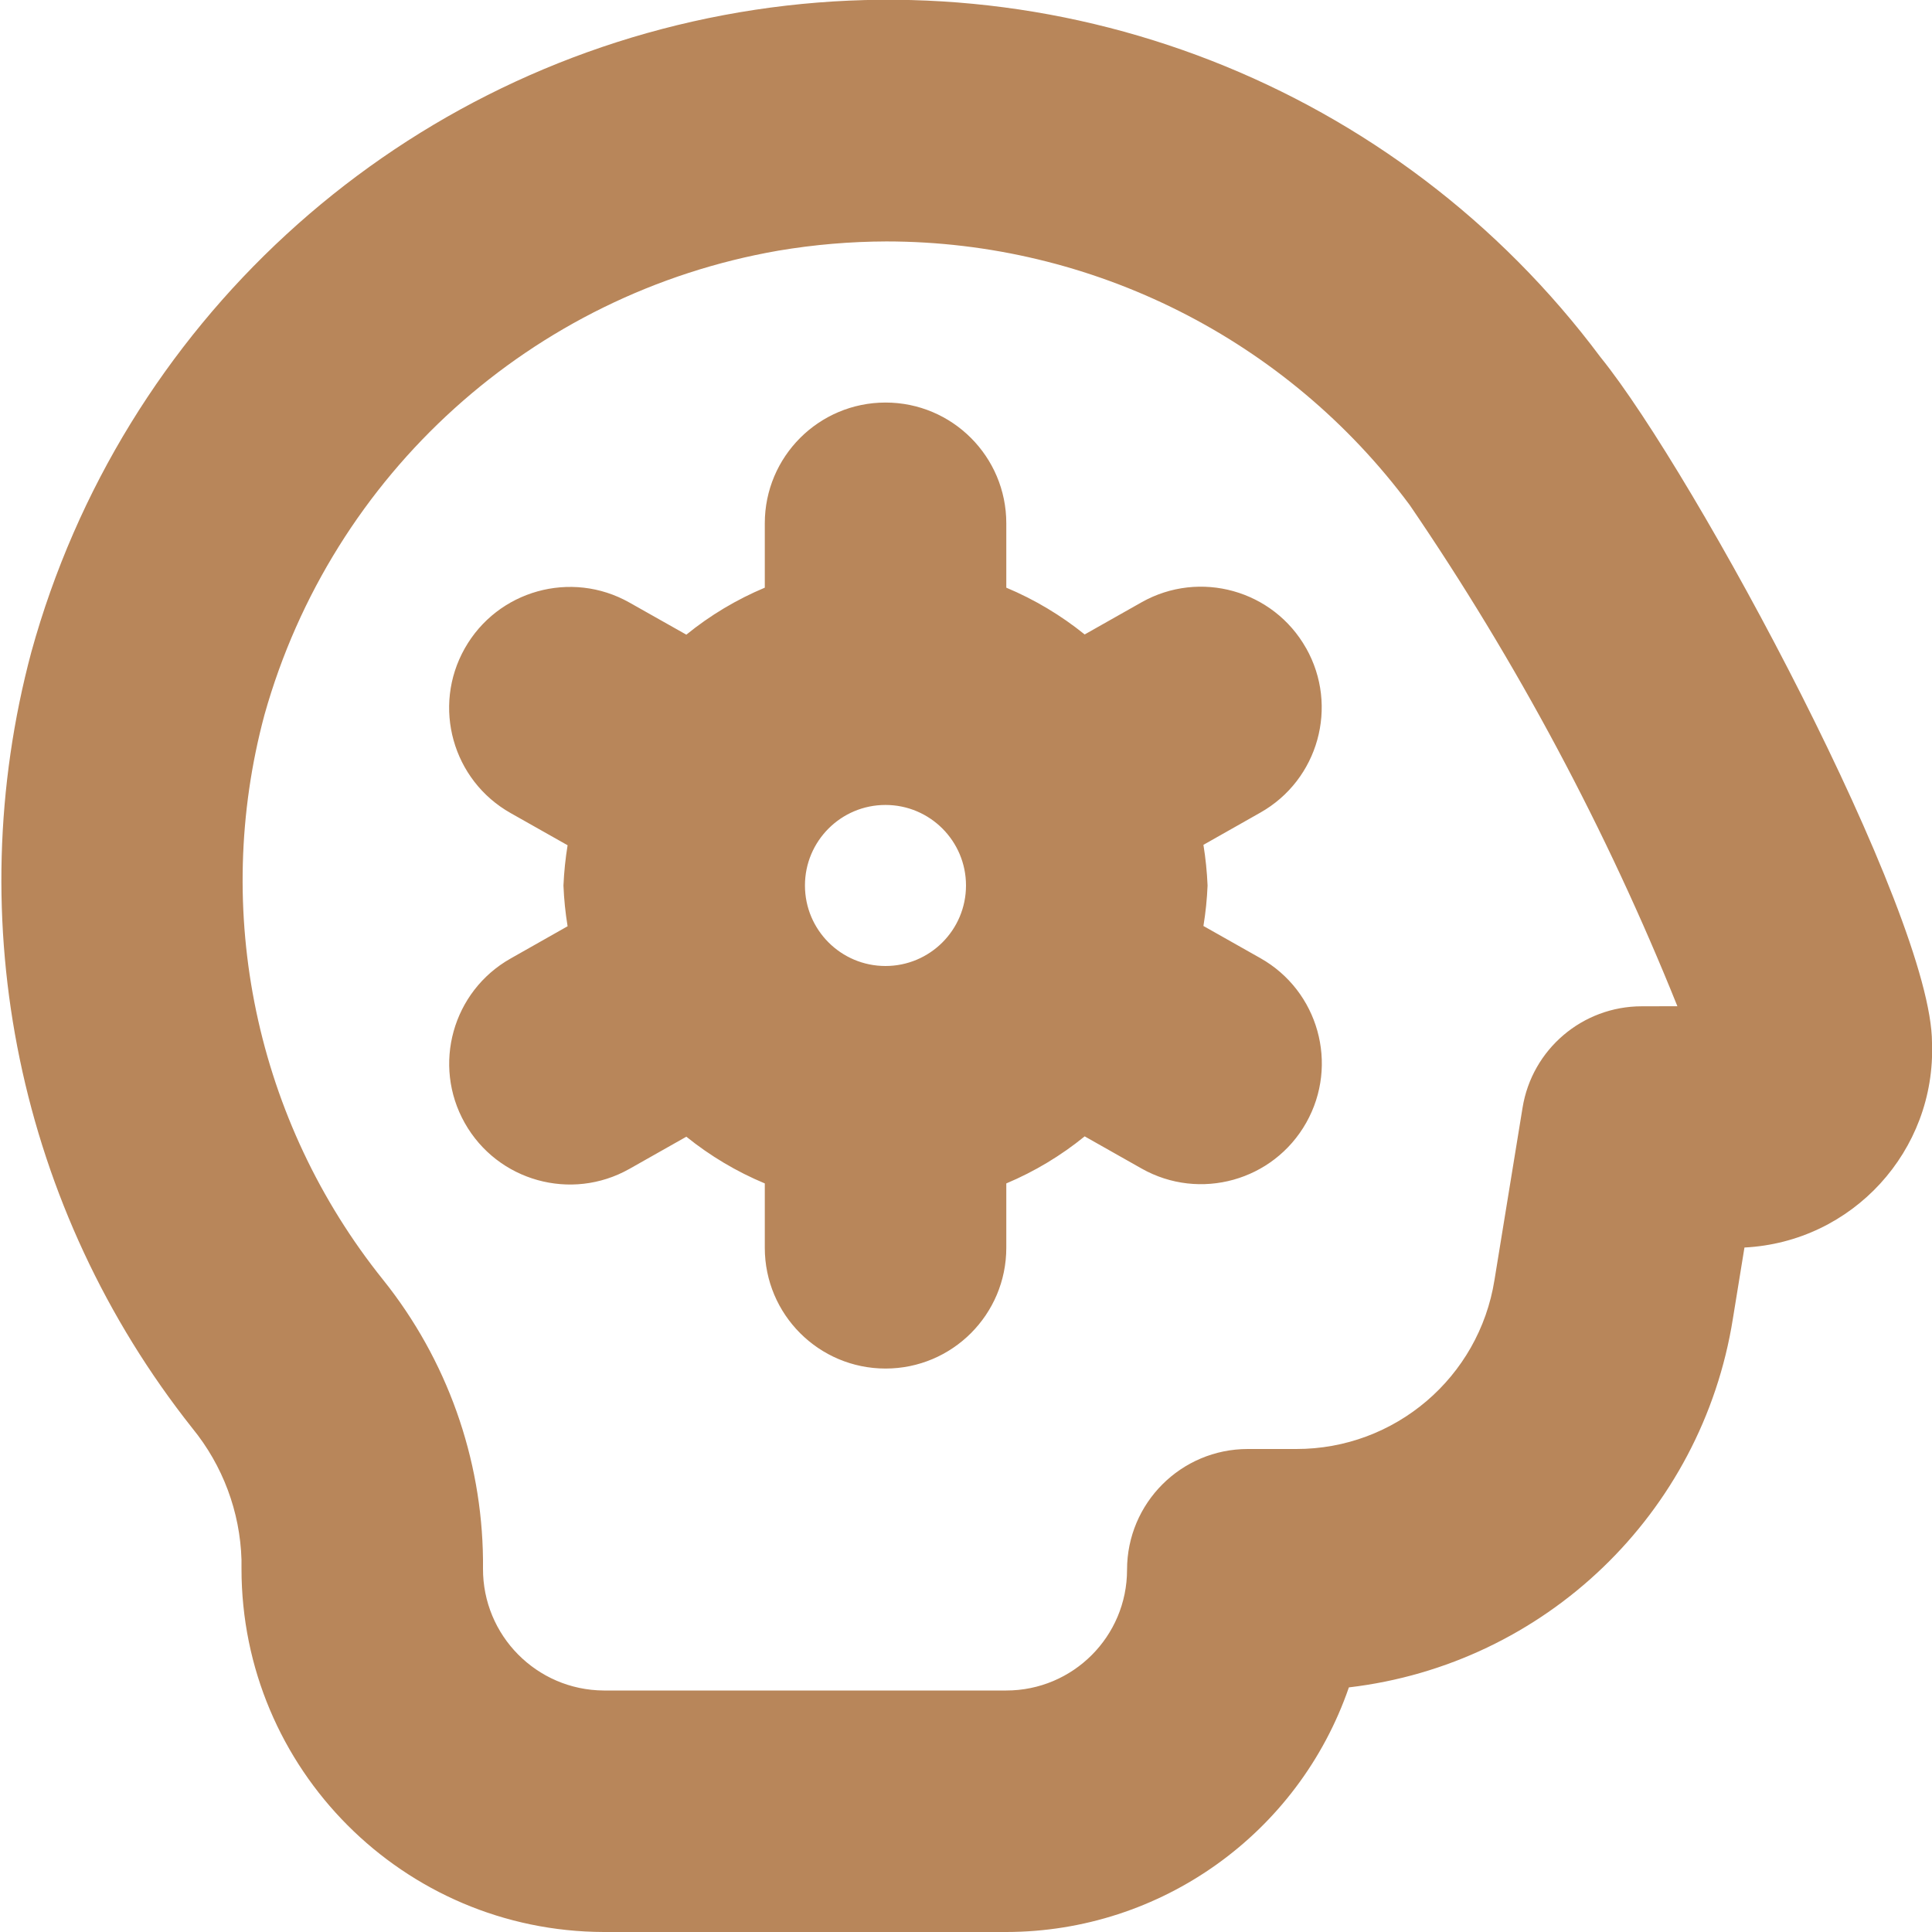
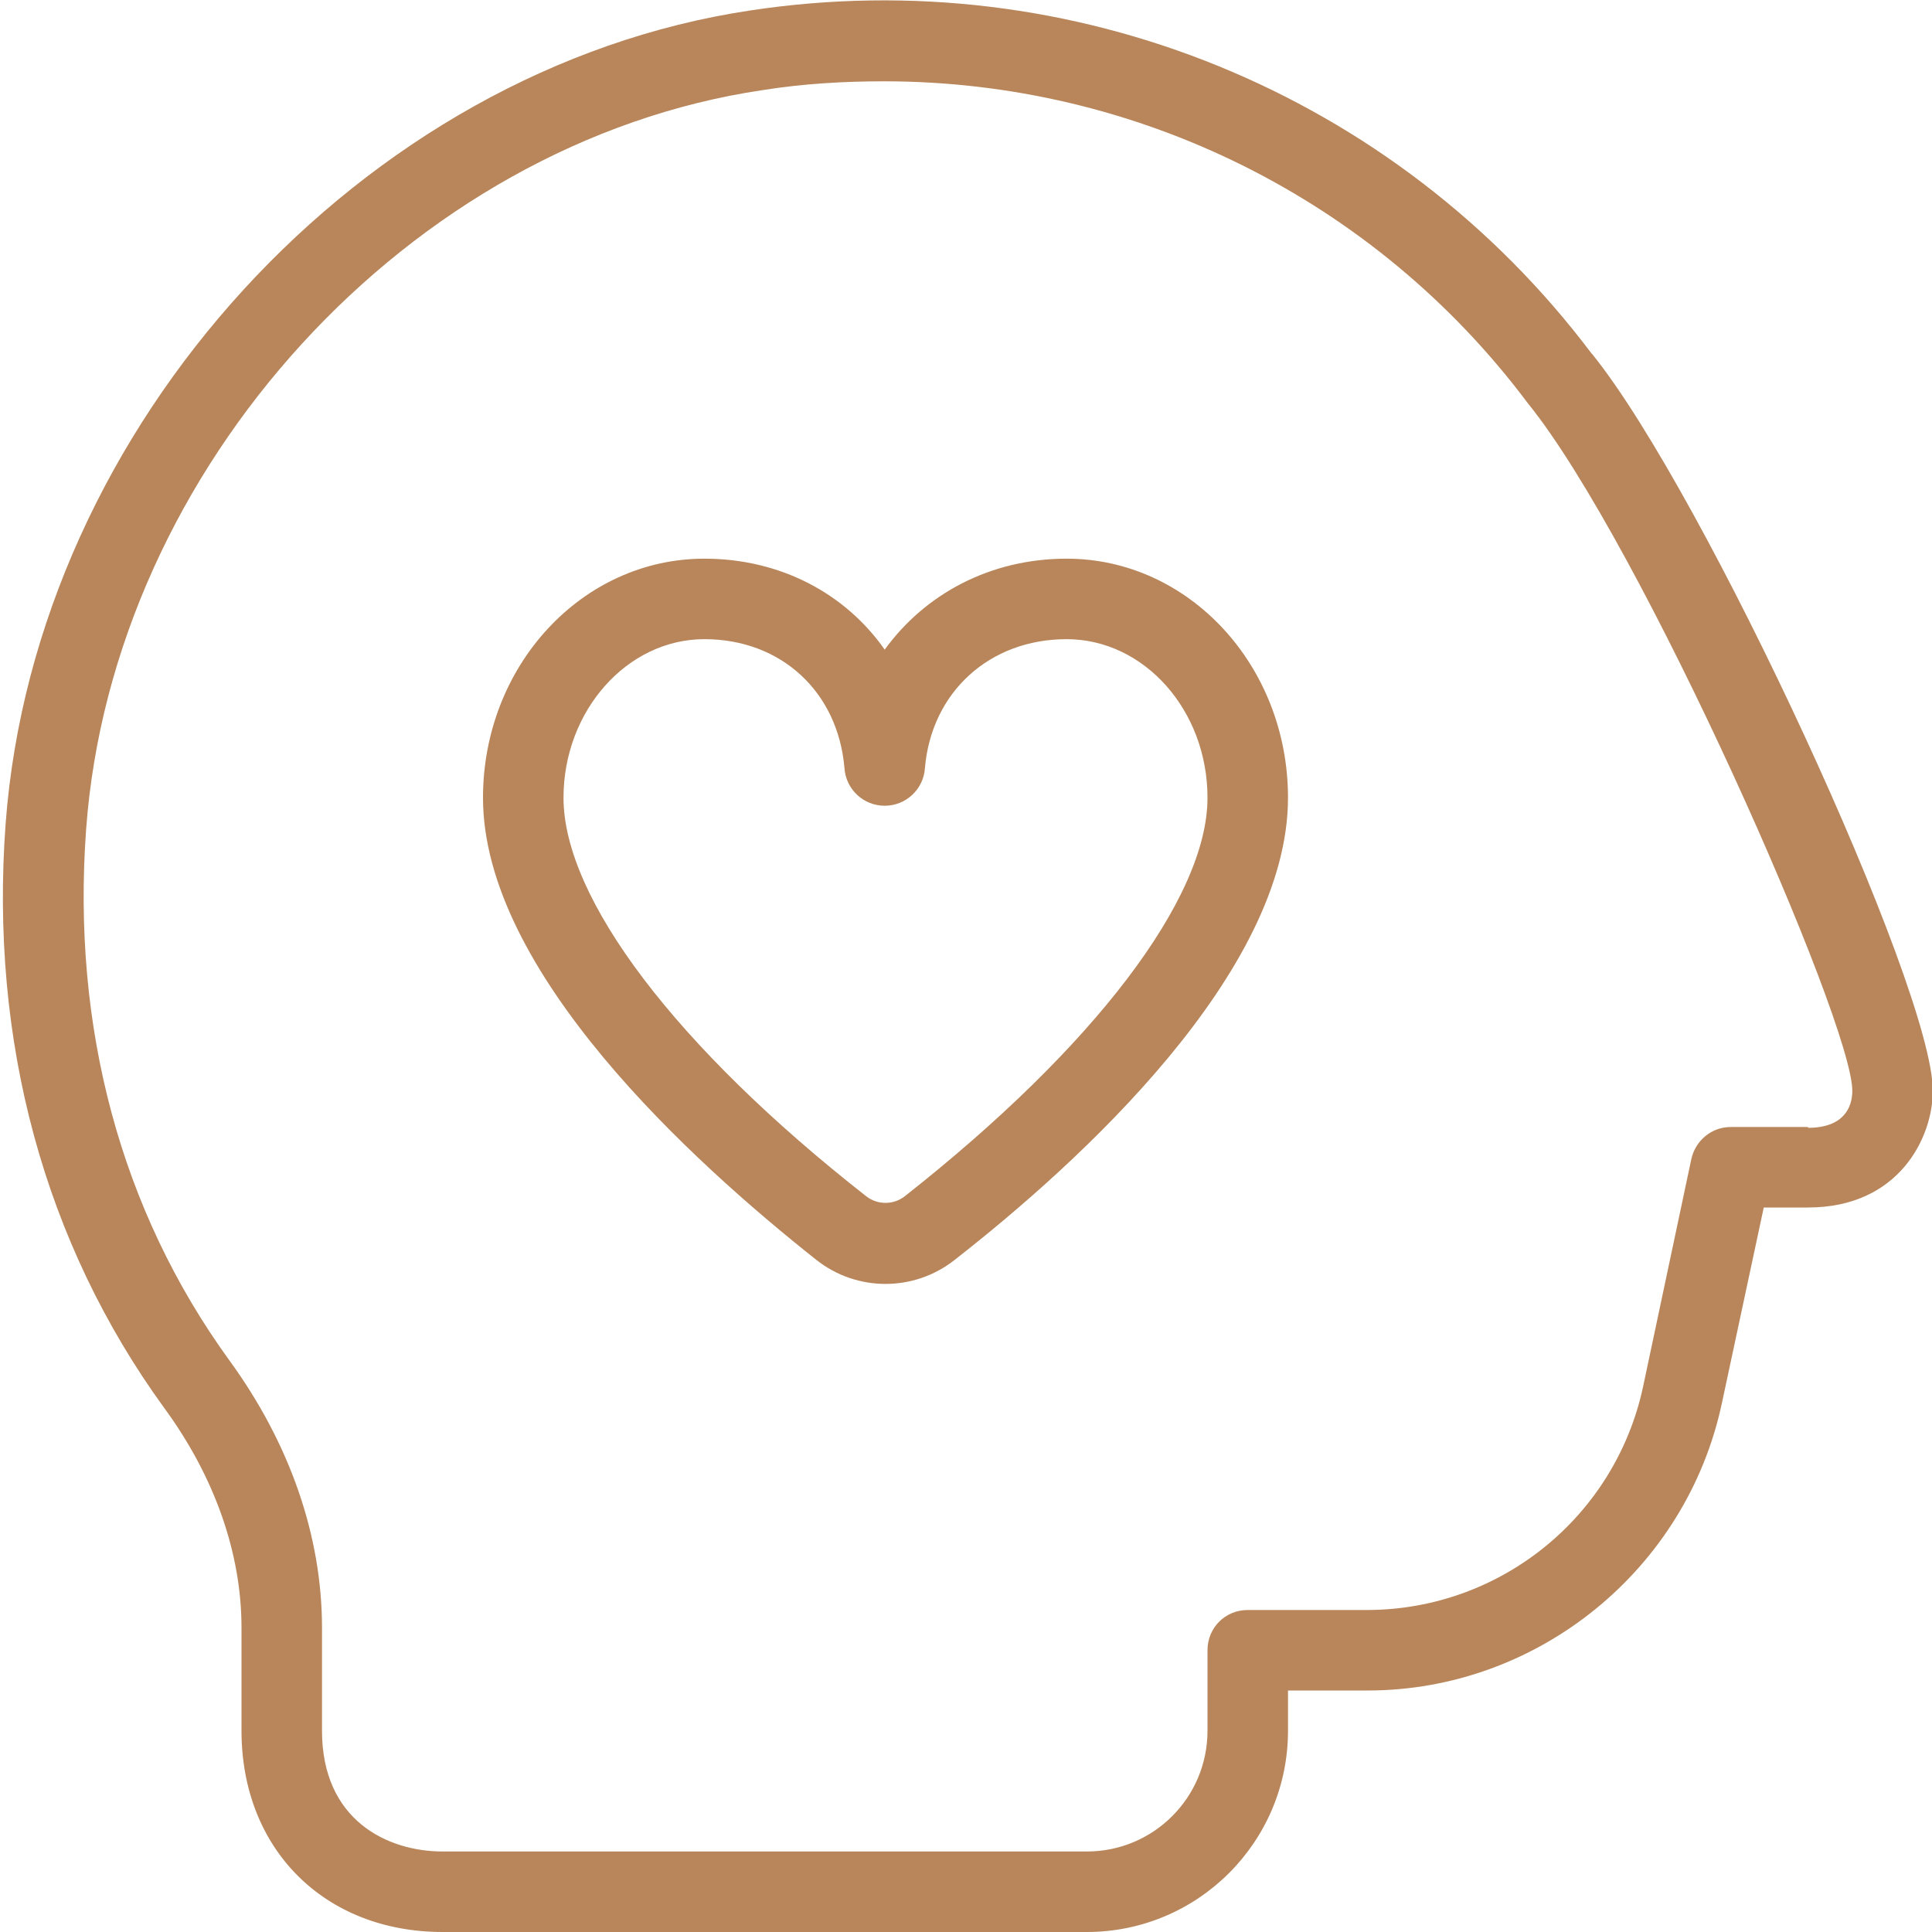
- <svg xmlns="http://www.w3.org/2000/svg" width="28" height="28" fill="none">
-   <g clip-path="url(#a)">
-     <path fill="#b8865a" d="M23.196 5.177A12.881 12.881 0 0 0 .454 9.45a12.79 12.79 0 0 0 2.333 11.248c.441.54.692 1.21.713 1.907v.128A5.265 5.265 0 0 0 8.75 28h5.834a5.26 5.26 0 0 0 4.965-3.545 6.39 6.39 0 0 0 5.565-5.342l.168-1.033A2.865 2.865 0 0 0 28 15.114c0-1.866-3.438-8.251-4.804-9.937m.597 9.407a1.75 1.75 0 0 0-1.727 1.47l-.407 2.497A2.905 2.905 0 0 1 18.784 21h-.7a1.75 1.75 0 0 0-1.75 1.75 1.75 1.75 0 0 1-1.75 1.75H8.75A1.76 1.76 0 0 1 7 22.732v-.128a6.6 6.6 0 0 0-1.447-4.055 9.25 9.25 0 0 1-1.72-8.19 9.41 9.41 0 0 1 7.451-6.727 9.6 9.6 0 0 1 1.563-.133 9.45 9.45 0 0 1 7.584 3.821 38 38 0 0 1 3.879 7.263zm-4.864-5.19a1.75 1.75 0 0 0-2.383-.666l-.826.467a4.7 4.7 0 0 0-1.136-.678v-.933a1.75 1.75 0 0 0-3.5 0v.933c-.41.172-.793.401-1.137.681l-.826-.466a1.751 1.751 0 1 0-1.72 3.052l.825.466a5 5 0 0 0-.06.584q.012.297.06.59l-.825.467a1.75 1.75 0 1 0 1.72 3.05l.826-.467c.345.278.727.506 1.137.677v.933a1.75 1.75 0 1 0 3.5 0v-.933c.409-.172.792-.402 1.136-.682l.826.467a1.75 1.75 0 0 0 1.72-3.05l-.825-.466q.048-.292.06-.586a5 5 0 0 0-.06-.59l.825-.467a1.75 1.75 0 0 0 .663-2.384M14 12.833a1.167 1.167 0 1 1-2.334 0 1.167 1.167 0 0 1 2.334 0" />
-   </g>
-   <defs>
-     <clipPath id="a">
-       <path fill="currentColor" d="M0 0h28v28H0z" />
-     </clipPath>
-   </defs>
+ <svg xmlns="http://www.w3.org/2000/svg" width="512" height="512" fill="#b8865a" data-name="Layer 1" viewBox="0 0 24 24">
+   <path d="M13.25 6.94c-.95 0-1.76.44-2.26 1.13-.49-.7-1.3-1.13-2.24-1.13C7.23 6.94 6 8.27 6 9.91c0 2.16 2.6 4.52 4.14 5.74a1.385 1.385 0 0 0 1.72 0C13.41 14.44 16 12.08 16 9.91c0-1.64-1.23-2.97-2.75-2.97m-2.01 7.92a.39.39 0 0 1-.48 0C8.4 13.01 7 11.16 7 9.91c0-1.08.79-1.97 1.75-1.97s1.66.66 1.74 1.6a.501.501 0 0 0 1 0c.08-.94.8-1.6 1.76-1.6S15 8.82 15 9.91c0 1.25-1.41 3.1-3.76 4.95m8.53-10.47A11.01 11.01 0 0 0 9.32.13C4.5.85.44 5.29.07 10.23c-.2 2.7.48 5.21 1.97 7.26.63.86.96 1.81.96 2.73v1.28C3 22.97 4.03 24 5.5 24h8a2.5 2.5 0 0 0 2.5-2.5V21h.99c2.11 0 3.96-1.5 4.4-3.57l.52-2.43h.55c1.13 0 1.55-.87 1.55-1.45 0-1.28-2.84-7.43-4.23-9.15ZM22.46 14h-.96c-.24 0-.44.17-.49.4l-.6 2.83A3.51 3.51 0 0 1 16.99 20H15.5c-.28 0-.5.22-.5.5v1c0 .83-.67 1.5-1.5 1.5h-8c-.69 0-1.5-.39-1.5-1.5v-1.28c0-1.14-.4-2.29-1.15-3.32-1.35-1.86-1.96-4.14-1.78-6.6.33-4.49 4.02-8.53 8.4-9.18.5-.08 1.01-.11 1.51-.11 3.13 0 6.1 1.46 8 4 1.41 1.74 4.03 7.68 4.03 8.54 0 .21-.11.46-.55.46Z" />
</svg>
